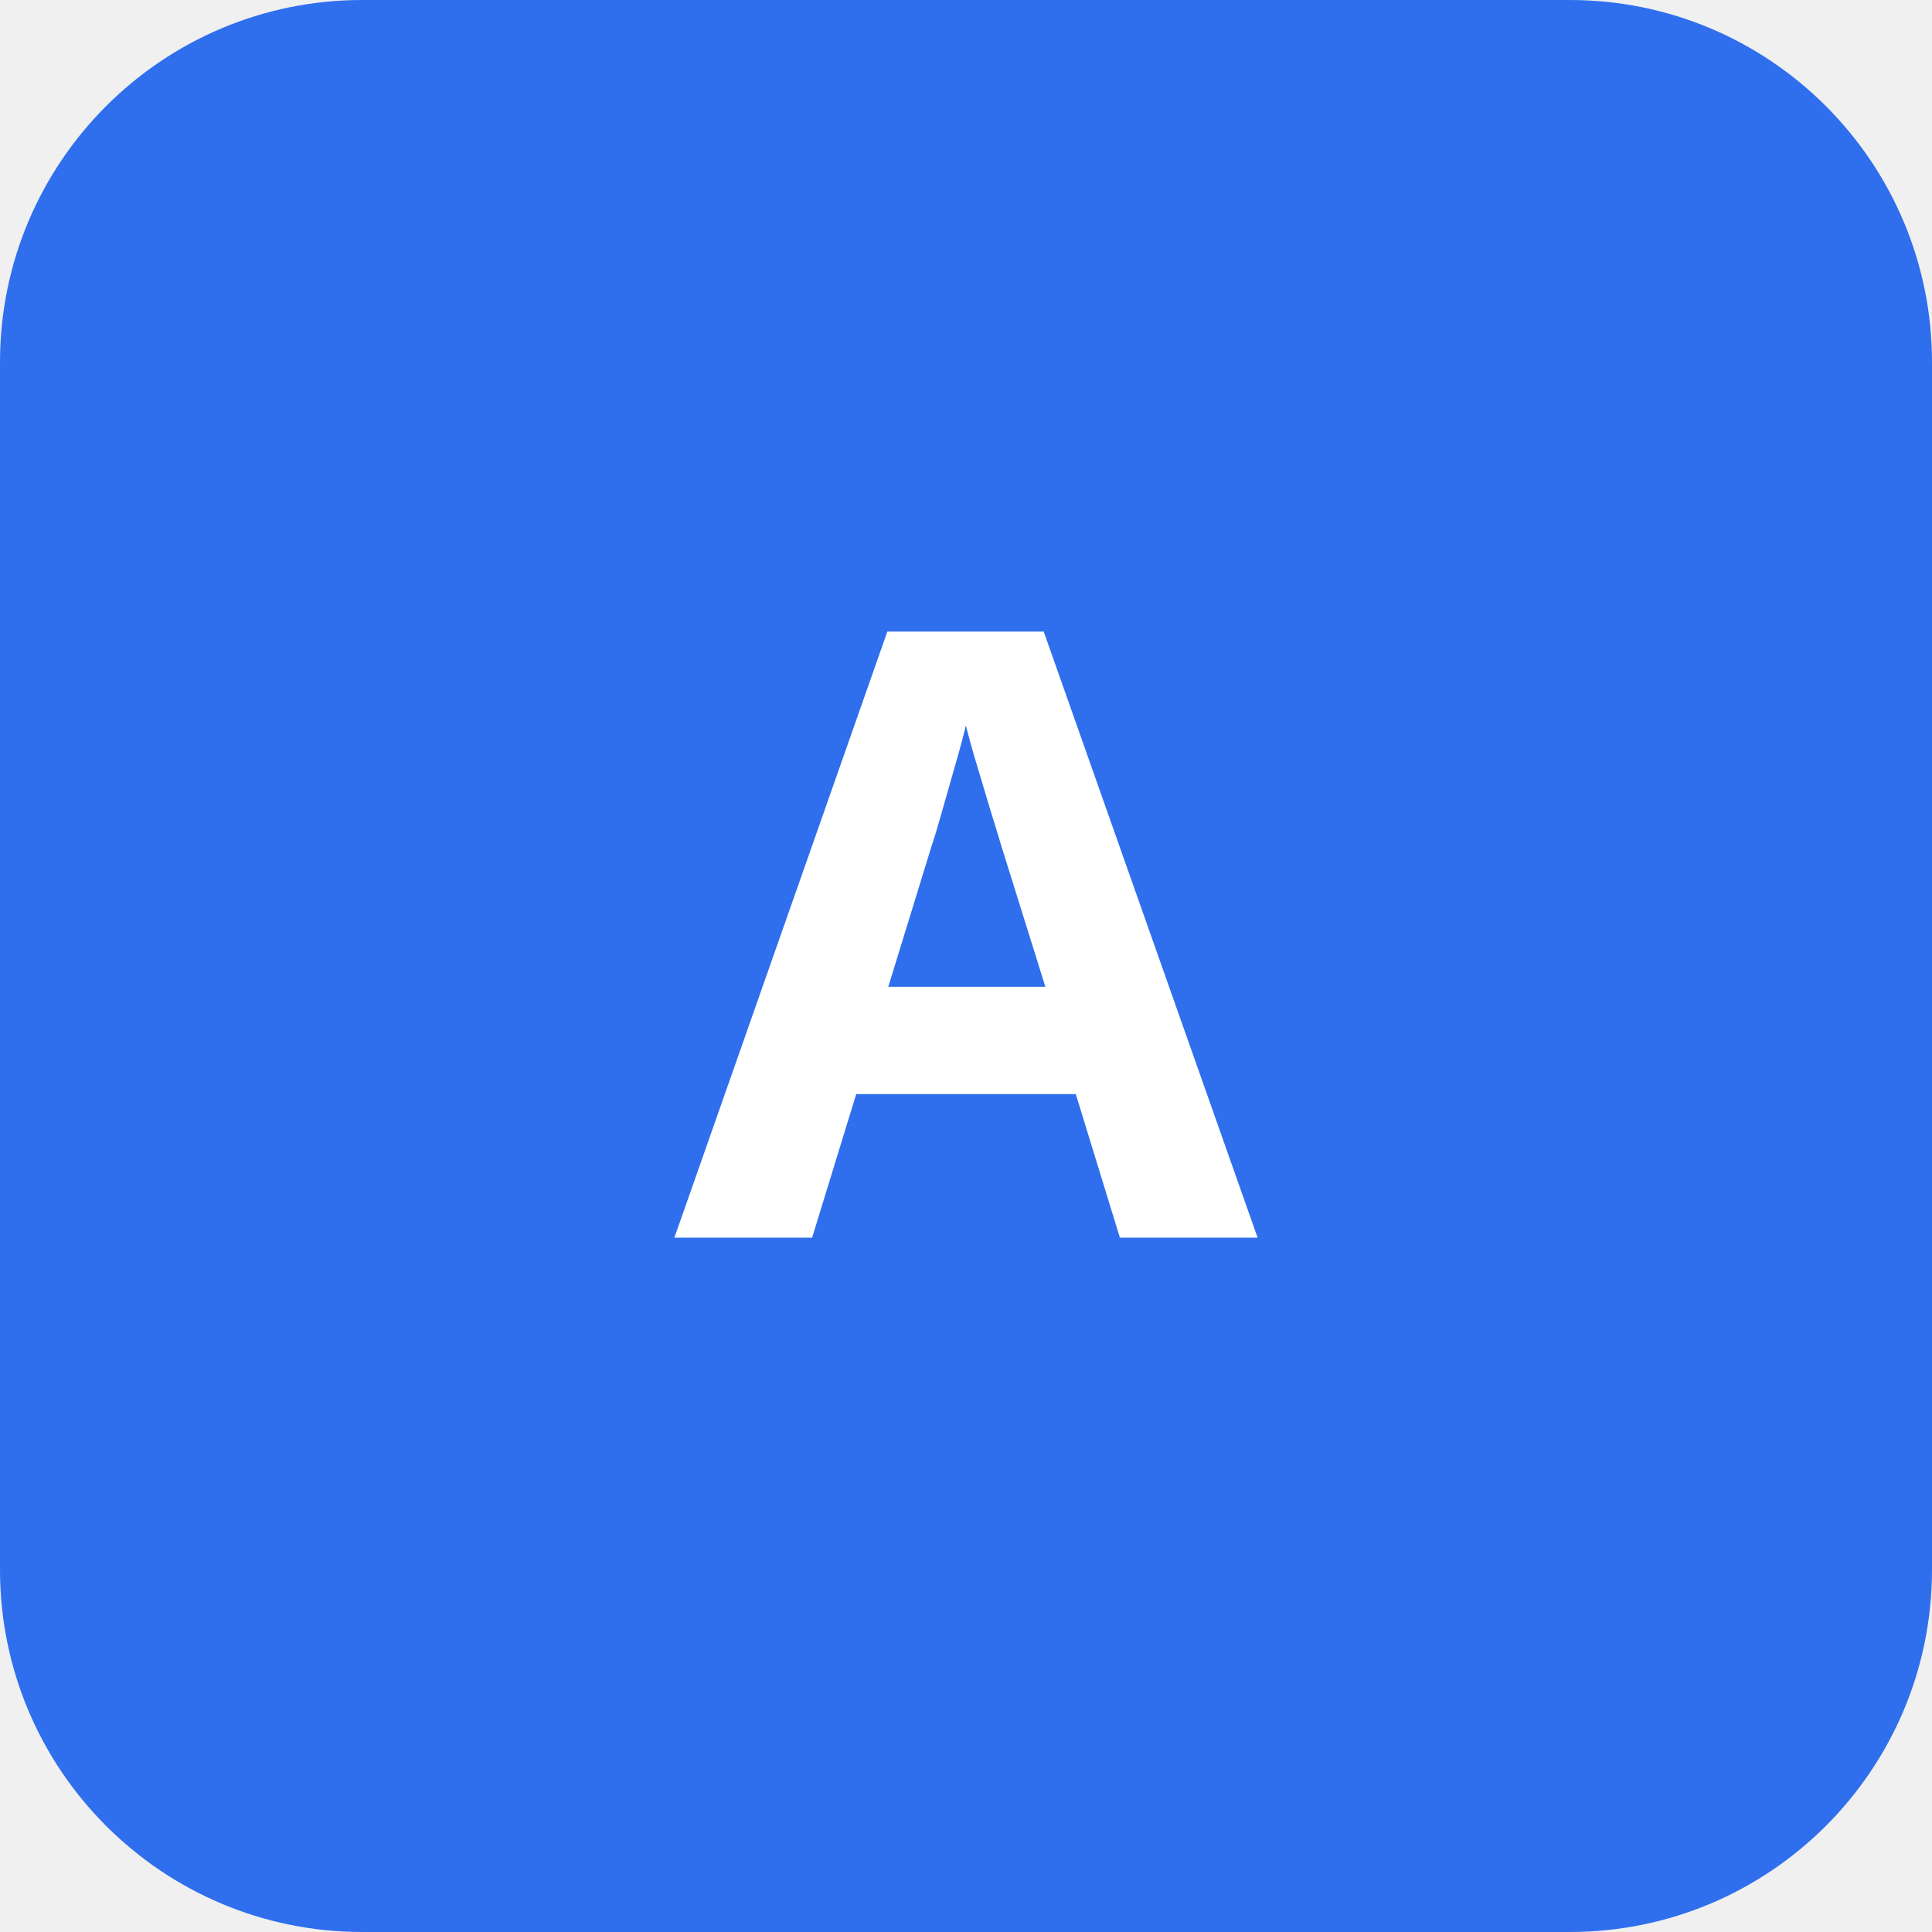
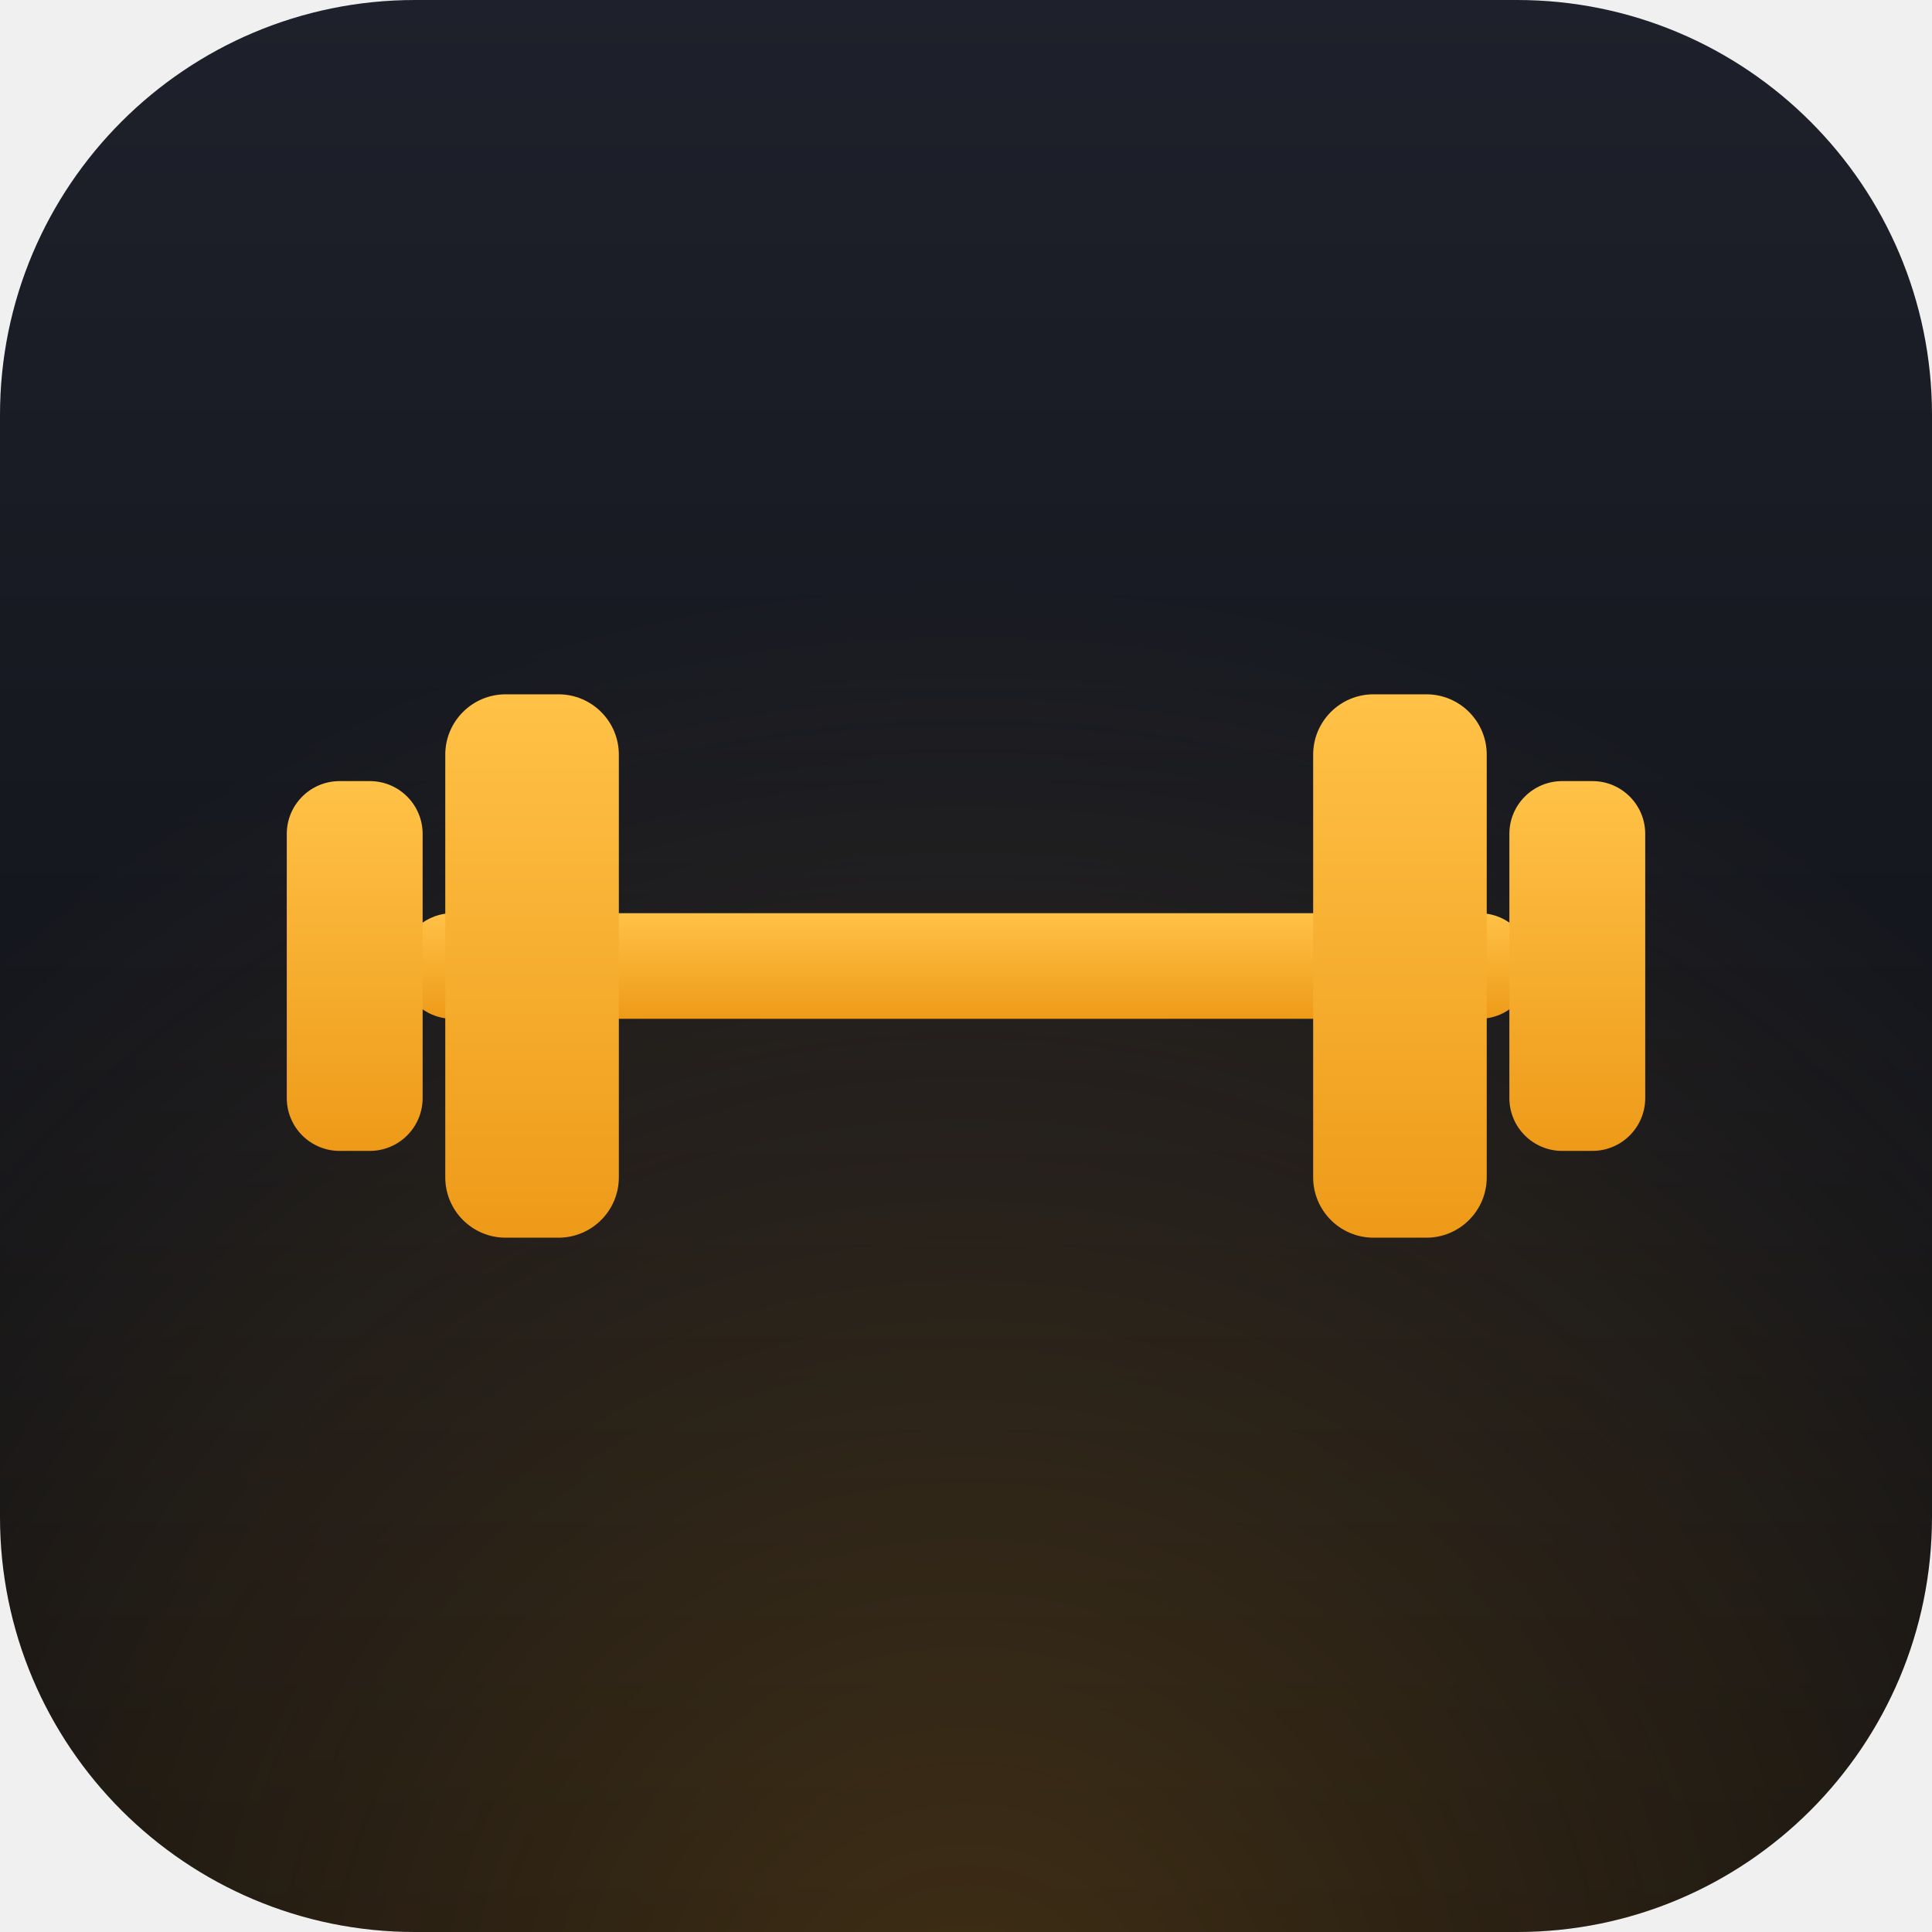
- <svg xmlns="http://www.w3.org/2000/svg" viewBox="0 0 128 128">
-   <rect width="128" height="128" rx="24" fill="#2f6fed" />
-   <text x="64" y="82" font-family="system-ui,sans-serif" font-size="56" font-weight="700" fill="#fff" text-anchor="middle">A</text>
+ <svg xmlns="http://www.w3.org/2000/svg" viewBox="0 0 1024 1024">
+   <defs>
+     <linearGradient id="g-bg" x1="0" y1="0" x2="0" y2="1">
+       <stop offset="0" stop-color="#1E212B" />
+       <stop offset="1" stop-color="#0B0C10" />
+     </linearGradient>
+     <radialGradient id="g-glow" cx="0.5" cy="1.05" r="0.75">
+       <stop offset="0" stop-color="#F5A524" stop-opacity="0.22" />
+       <stop offset="1" stop-color="#F5A524" stop-opacity="0" />
+     </radialGradient>
+     <linearGradient id="g-am" x1="0" y1="0" x2="0" y2="1">
+       <stop offset="0" stop-color="#FFC247" />
+       <stop offset="1" stop-color="#EE9A18" />
+     </linearGradient>
+   </defs>
+   <rect id="tile" width="1024" height="1024" rx="220" fill="url(#g-bg)" />
+   <rect id="glow" width="1024" height="1024" rx="220" fill="url(#g-glow)" />
+   <g id="mark" fill="url(#g-am)">
+     <rect x="212" y="484" width="600" height="56" rx="28" />
+     <rect x="236" y="368" width="92" height="288" rx="32" />
+     <rect x="696" y="368" width="92" height="288" rx="32" />
+     <rect x="152" y="414" width="72" height="196" rx="28" />
+     <rect x="800" y="414" width="72" height="196" rx="28" />
+   </g>
</svg>
